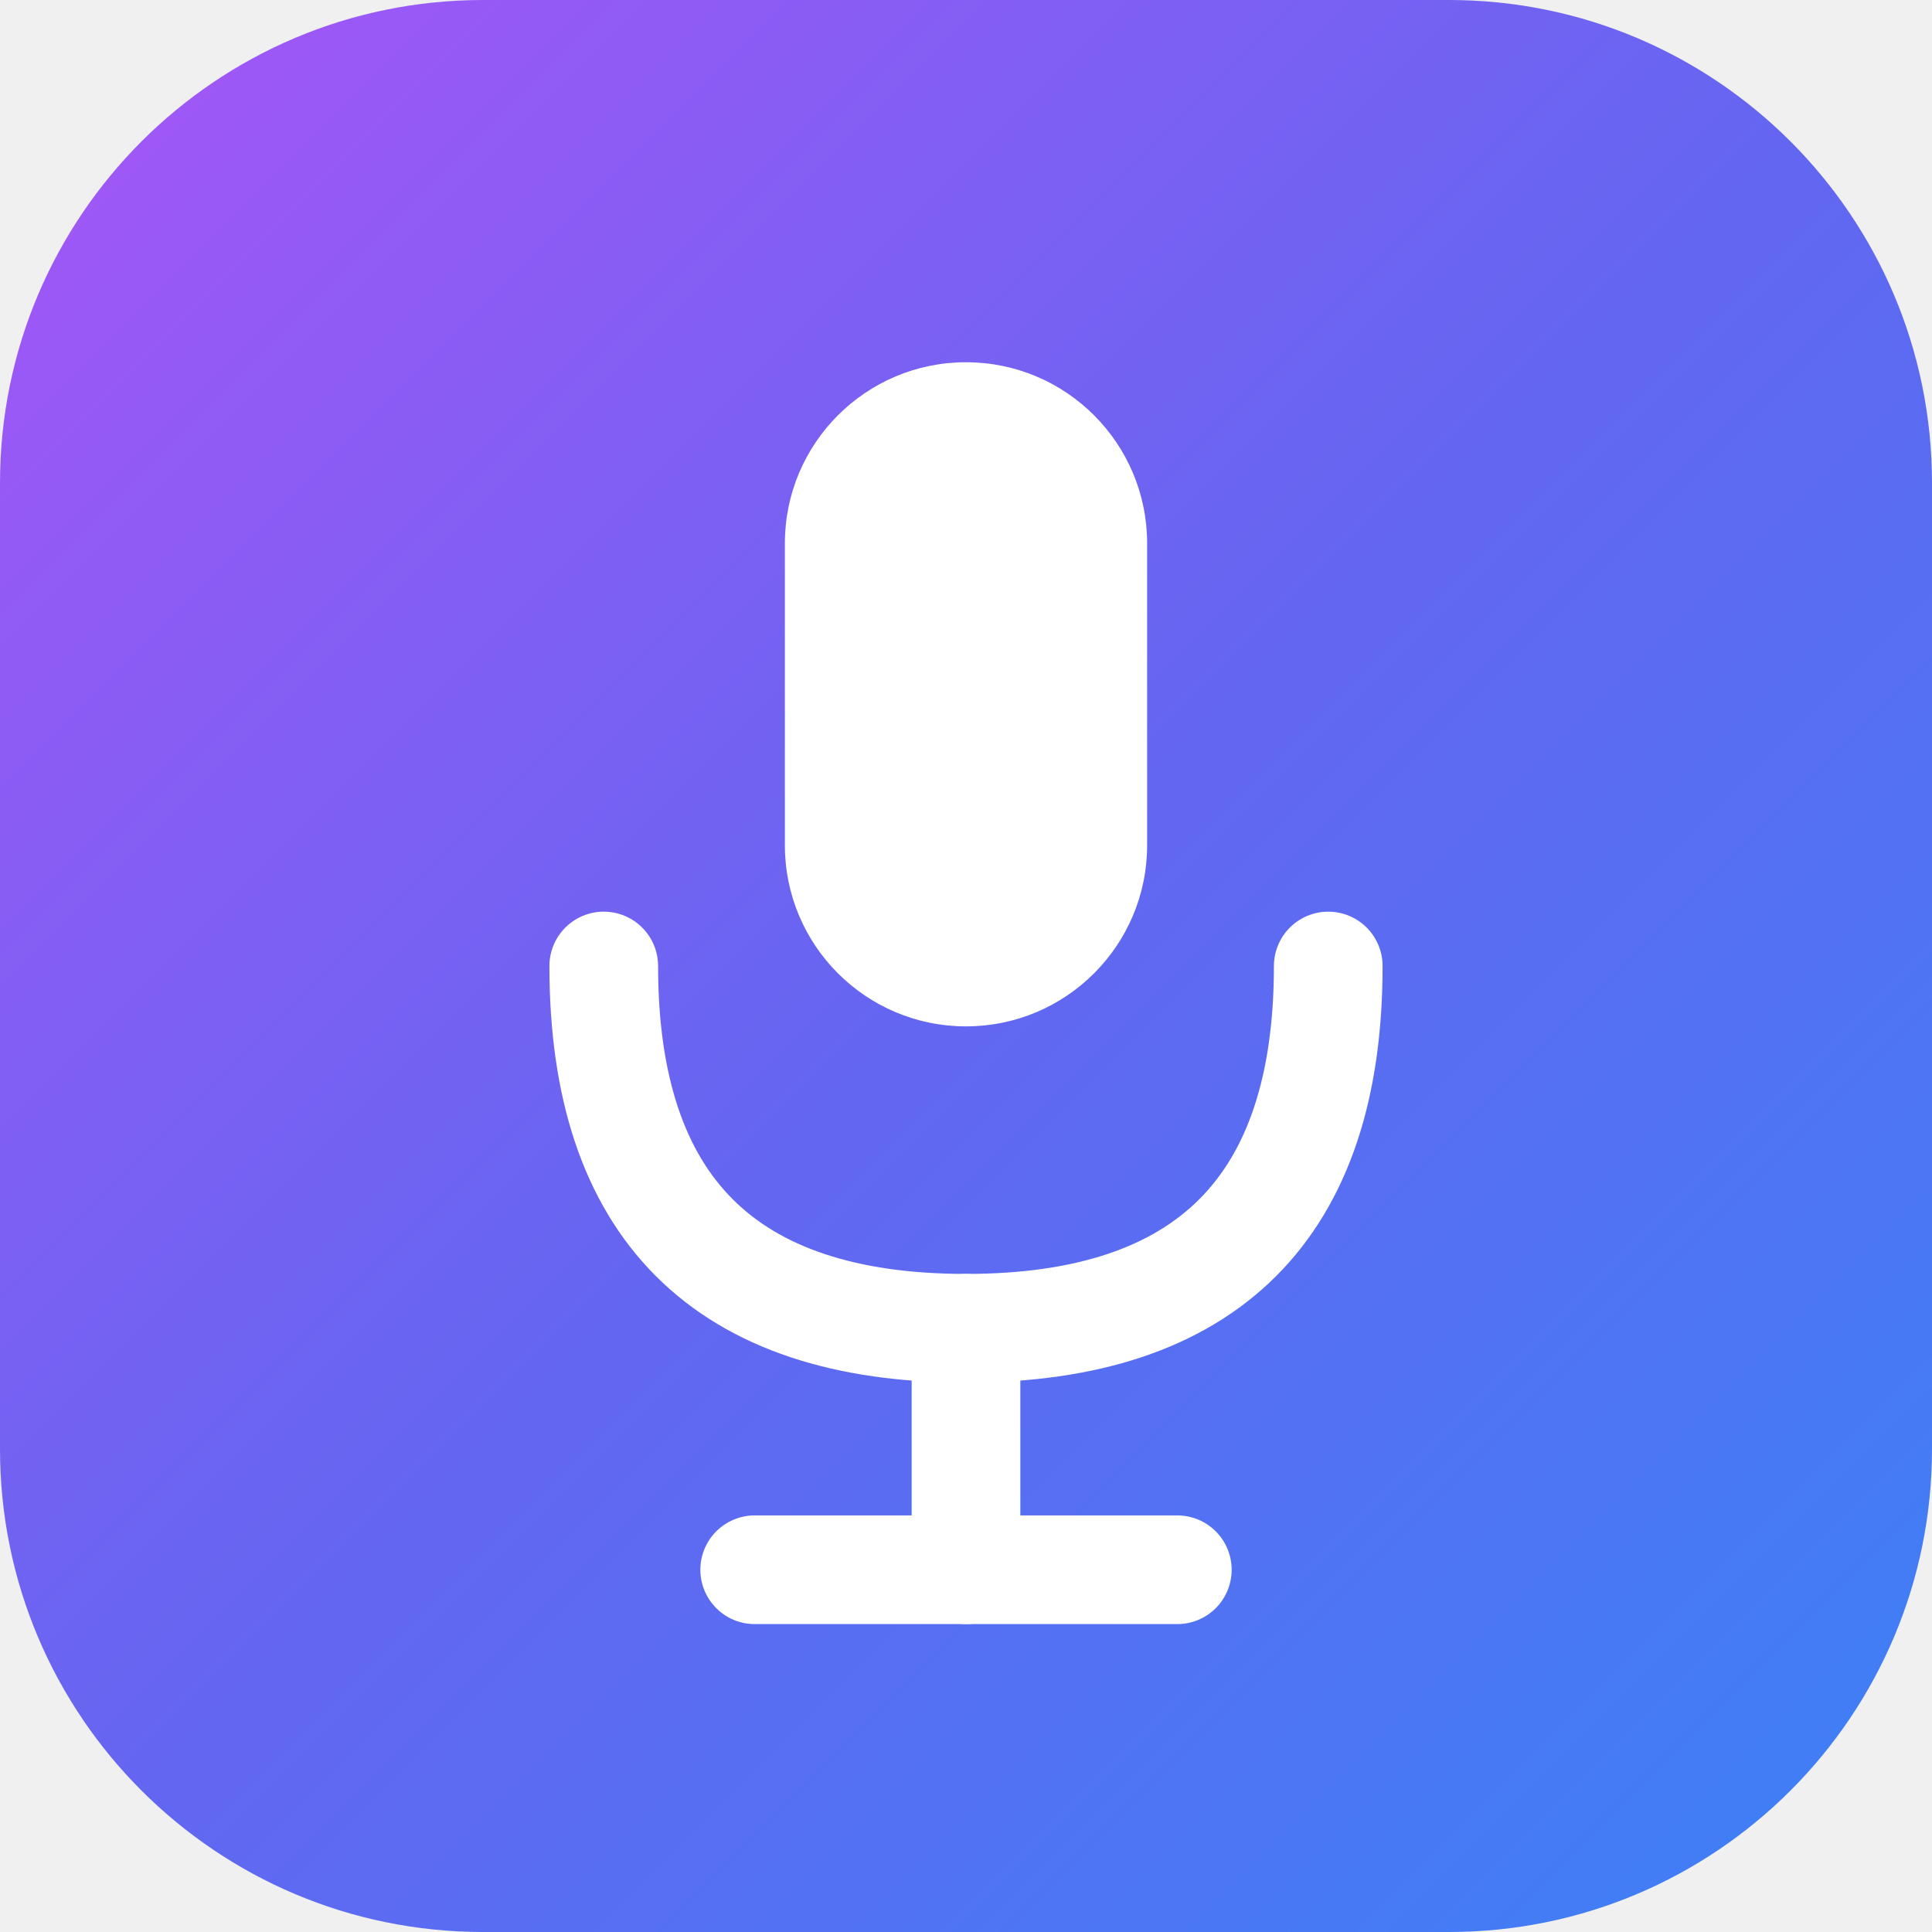
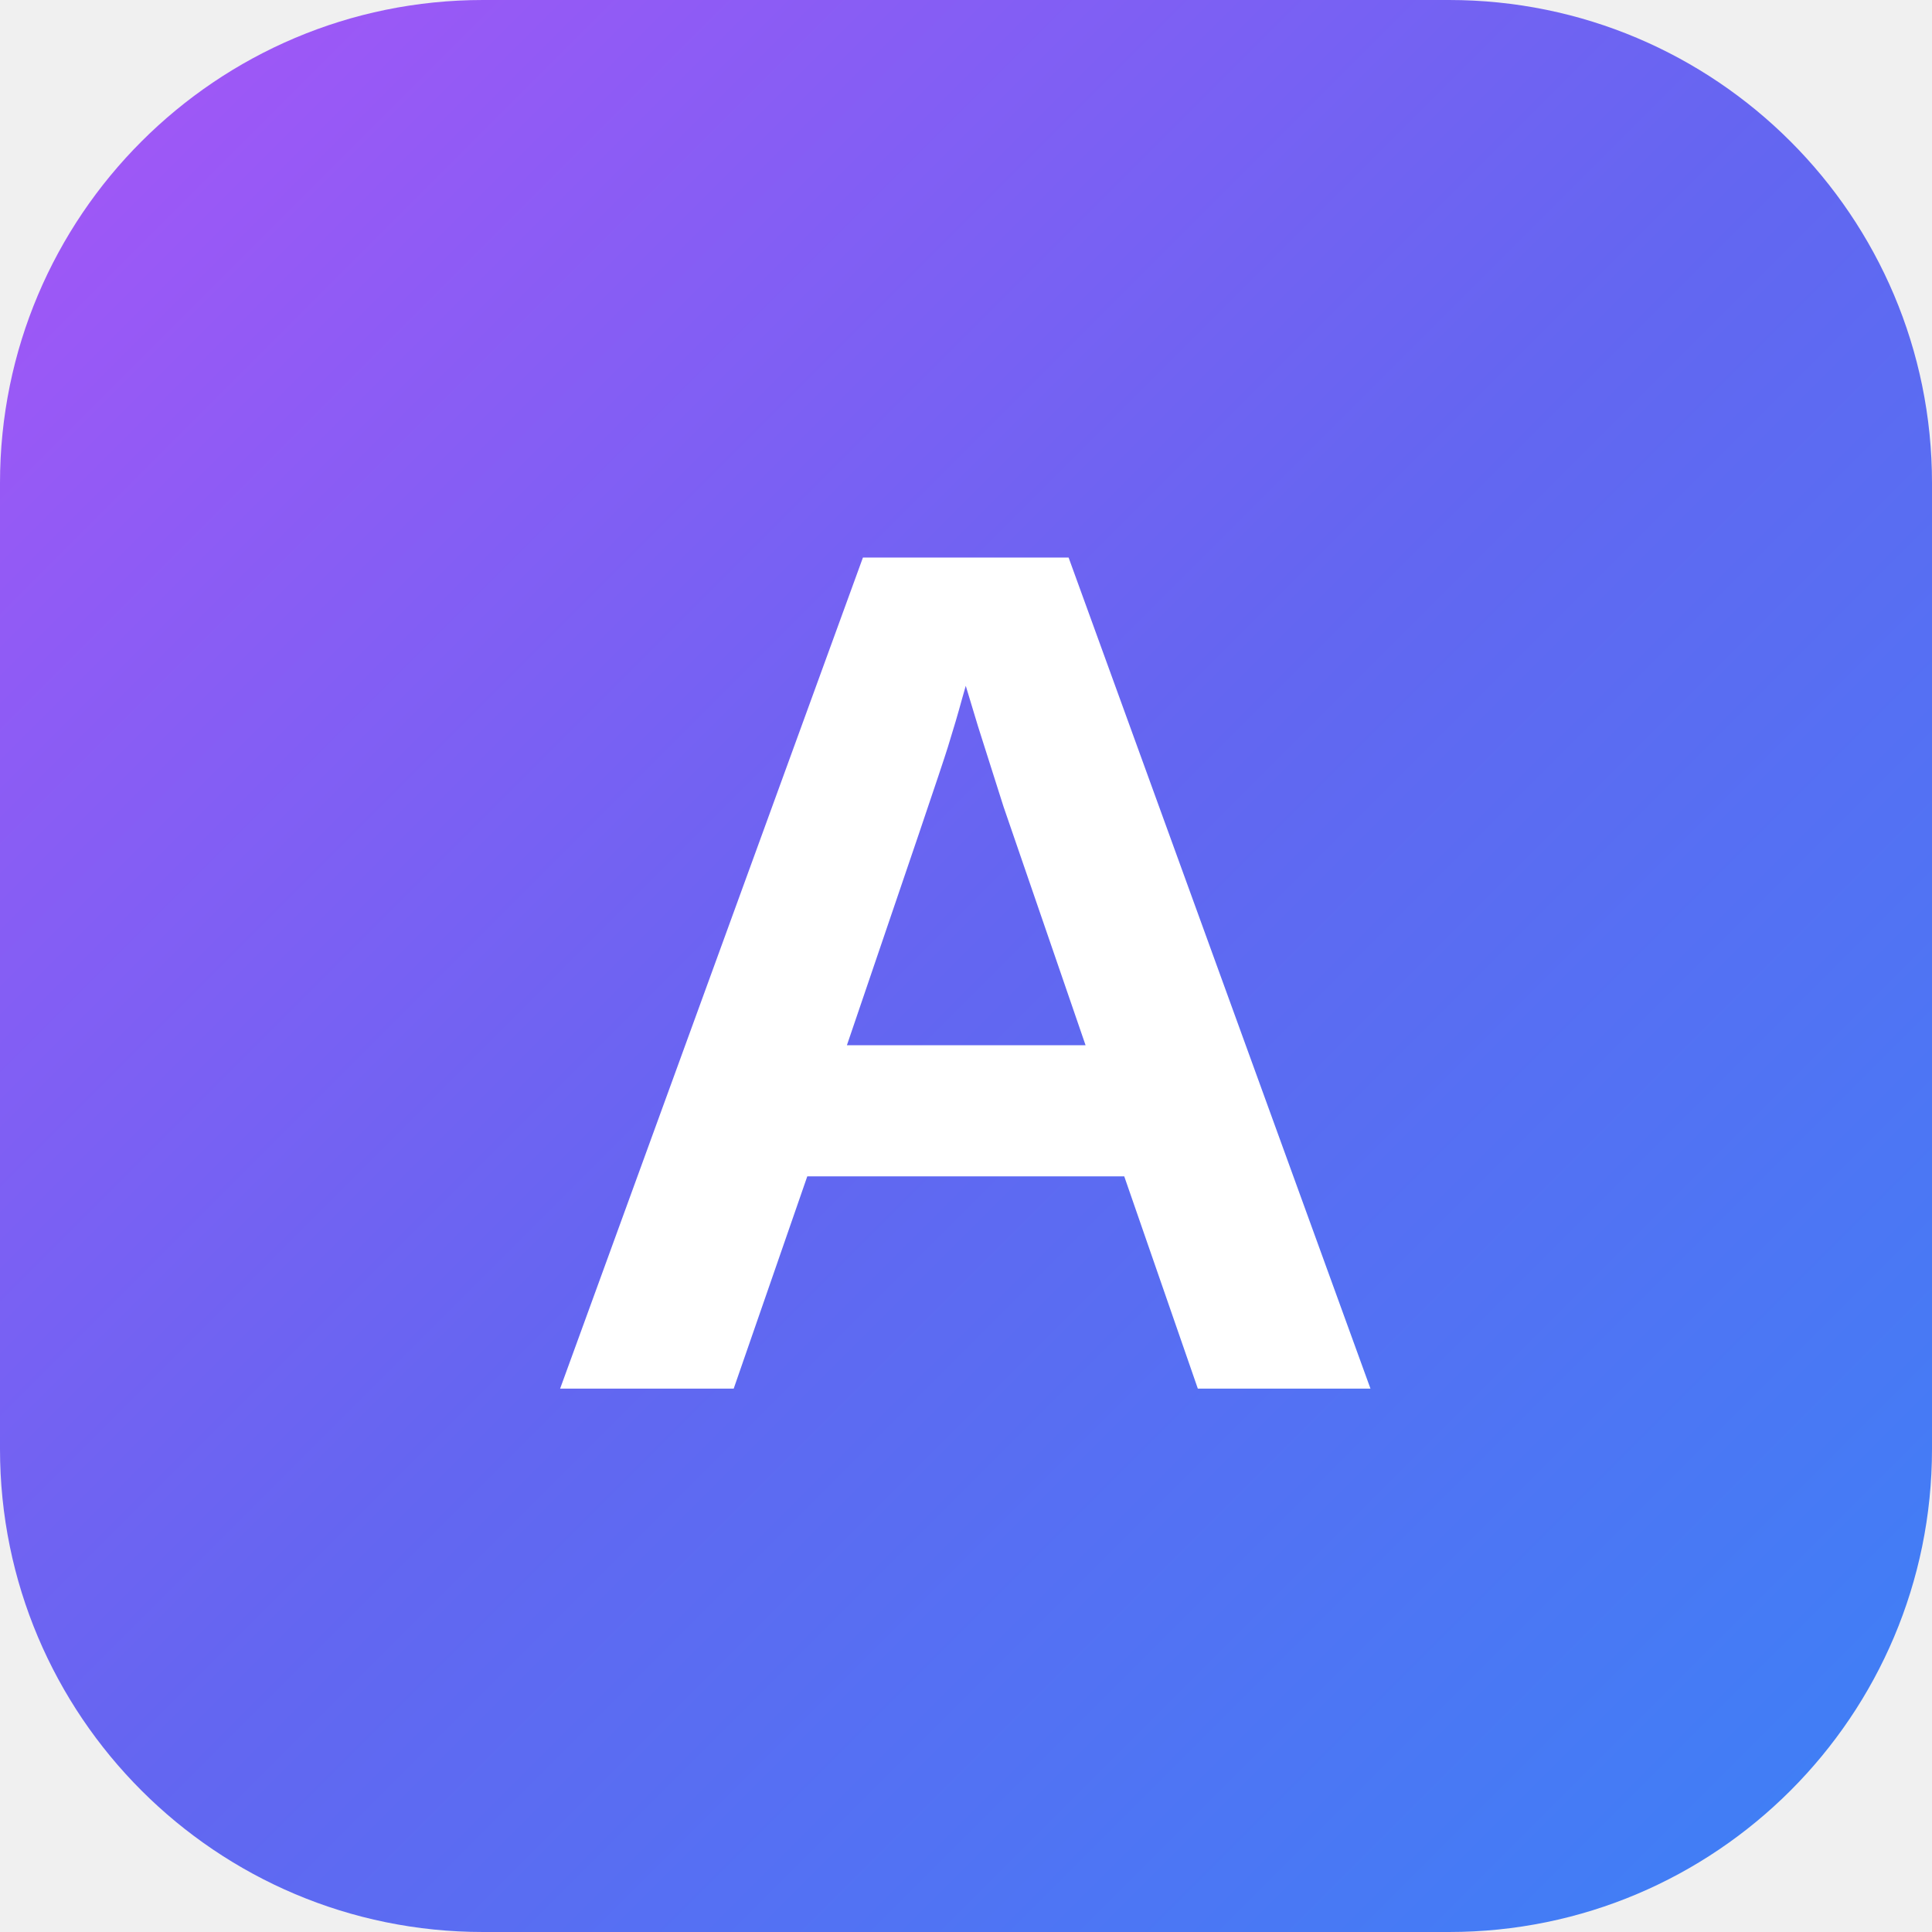
<svg xmlns="http://www.w3.org/2000/svg" viewBox="0 0 32 32" width="32" height="32">
  <defs>
    <linearGradient id="g" x1="0%" y1="0%" x2="100%" y2="100%">
      <stop offset="0%" stop-color="#a855f7" />
      <stop offset="50%" stop-color="#6366f1" />
      <stop offset="100%" stop-color="#3b82f6" />
    </linearGradient>
  </defs>
  <rect width="32" height="32" rx="8" fill="url(#g)" />
-   <rect x="13" y="6" width="6" height="11" rx="3" fill="white" />
-   <path d="M10 16 Q10 22 16 22 Q22 22 22 16" fill="none" stroke="white" stroke-width="1.8" stroke-linecap="round" />
-   <line x1="16" y1="22" x2="16" y2="26" stroke="white" stroke-width="1.8" stroke-linecap="round" />
-   <line x1="12.5" y1="26" x2="19.5" y2="26" stroke="white" stroke-width="1.8" stroke-linecap="round" />
+   <text x="16" y="23" font-family="Arial, Helvetica, sans-serif" font-size="20" font-weight="bold" fill="white" text-anchor="middle">A</text>
</svg>
